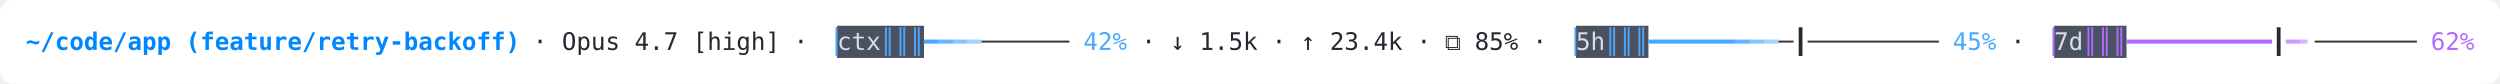
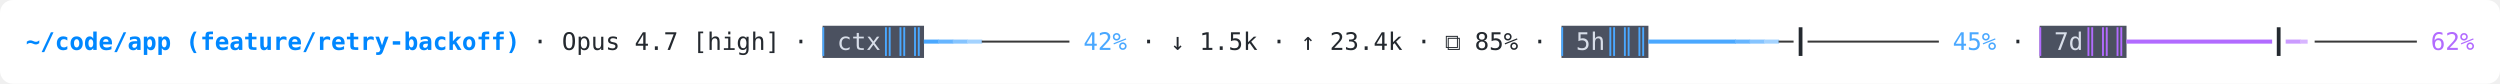
<svg xmlns="http://www.w3.org/2000/svg" width="1553" height="52" viewBox="0 0 1553 52">
  <rect width="1553" height="52" rx="8" fill="#ffffff" />
  <g font-family="ui-monospace, SFMono-Regular, Menlo, Consolas, 'DejaVu Sans Mono', 'Liberation Mono', monospace" font-size="15" fill="#24292f" xml:space="preserve">
-     <rect x="520" y="16" width="54" height="20" fill="#4b5160" />
-     <rect x="979" y="16" width="45" height="20" fill="#4b5160" />
-     <rect x="1276" y="16" width="45" height="20" fill="#4b5160" />
+     <rect x="511" y="16" width="63" height="20" fill="#4b5160" />
+     <rect x="970" y="16" width="54" height="20" fill="#4b5160" />
+     <rect x="1267" y="16" width="54" height="20" fill="#4b5160" />
    <text y="31">
      <tspan x="16" fill="#0087ff" font-weight="bold">~/code/app (feature/retry-backoff)</tspan>
      <tspan x="331" opacity="0.55">·</tspan>
      <tspan x="340"> Opus 4.7 [high] </tspan>
      <tspan x="493" opacity="0.55">·</tspan>
-       <tspan x="511" fill="#4aa8ff">▕</tspan>
+       <tspan x="511" fill="#4aa8ff">▏</tspan>
      <tspan x="520" fill="#d8dee9">ctx</tspan>
      <tspan x="547" fill="#4aa8ff">║║║</tspan>
      <tspan x="574" fill="#4aa8ff">━</tspan>
      <tspan x="583" fill="#66b5ff">━</tspan>
      <tspan x="592" fill="#85c4ff">━</tspan>
      <tspan x="601" fill="#a4d3ff">━</tspan>
      <tspan x="610" fill="#3a3a3a">──────</tspan>
      <tspan x="673" fill="#4aa8ff">42%</tspan>
      <tspan x="709" opacity="0.55">·</tspan>
      <tspan x="718"> ↓ 1.5k </tspan>
      <tspan x="790" opacity="0.55">·</tspan>
      <tspan x="799"> ↑ 23.4k </tspan>
      <tspan x="880" opacity="0.55">·</tspan>
      <tspan x="889"> ⧉ 85% </tspan>
      <tspan x="952" opacity="0.55">·</tspan>
-       <tspan x="970" fill="#4aa8ff">▕</tspan>
+       <tspan x="970" fill="#4aa8ff">▏</tspan>
      <tspan x="979" fill="#d8dee9">5h</tspan>
      <tspan x="997" fill="#4aa8ff">║║║</tspan>
      <tspan x="1024" fill="#4aa8ff">━━━━━━</tspan>
      <tspan x="1078" fill="#66b5ff">━</tspan>
      <tspan x="1087" fill="#85c4ff">━</tspan>
      <tspan x="1096" fill="#a4d3ff">━</tspan>
      <tspan x="1105" fill="#3a3a3a">─</tspan>
      <tspan x="1114" font-weight="bold">┃</tspan>
      <tspan x="1123" fill="#3a3a3a">─────────</tspan>
      <tspan x="1213" fill="#4aa8ff">45%</tspan>
      <tspan x="1249" opacity="0.55">·</tspan>
-       <tspan x="1267" fill="#b26bff">▕</tspan>
+       <tspan x="1267" fill="#b26bff">▏</tspan>
      <tspan x="1276" fill="#d8dee9">7d</tspan>
      <tspan x="1294" fill="#b26bff">║║║</tspan>
      <tspan x="1321" fill="#b26bff">━━━━━━━━━━</tspan>
      <tspan x="1411" font-weight="bold">┃</tspan>
      <tspan x="1420" fill="#cb9bff">━</tspan>
      <tspan x="1429" fill="#d8b5ff">╸</tspan>
      <tspan x="1438" fill="#3a3a3a">───────</tspan>
      <tspan x="1510" fill="#b26bff">62%</tspan>
    </text>
  </g>
</svg>
